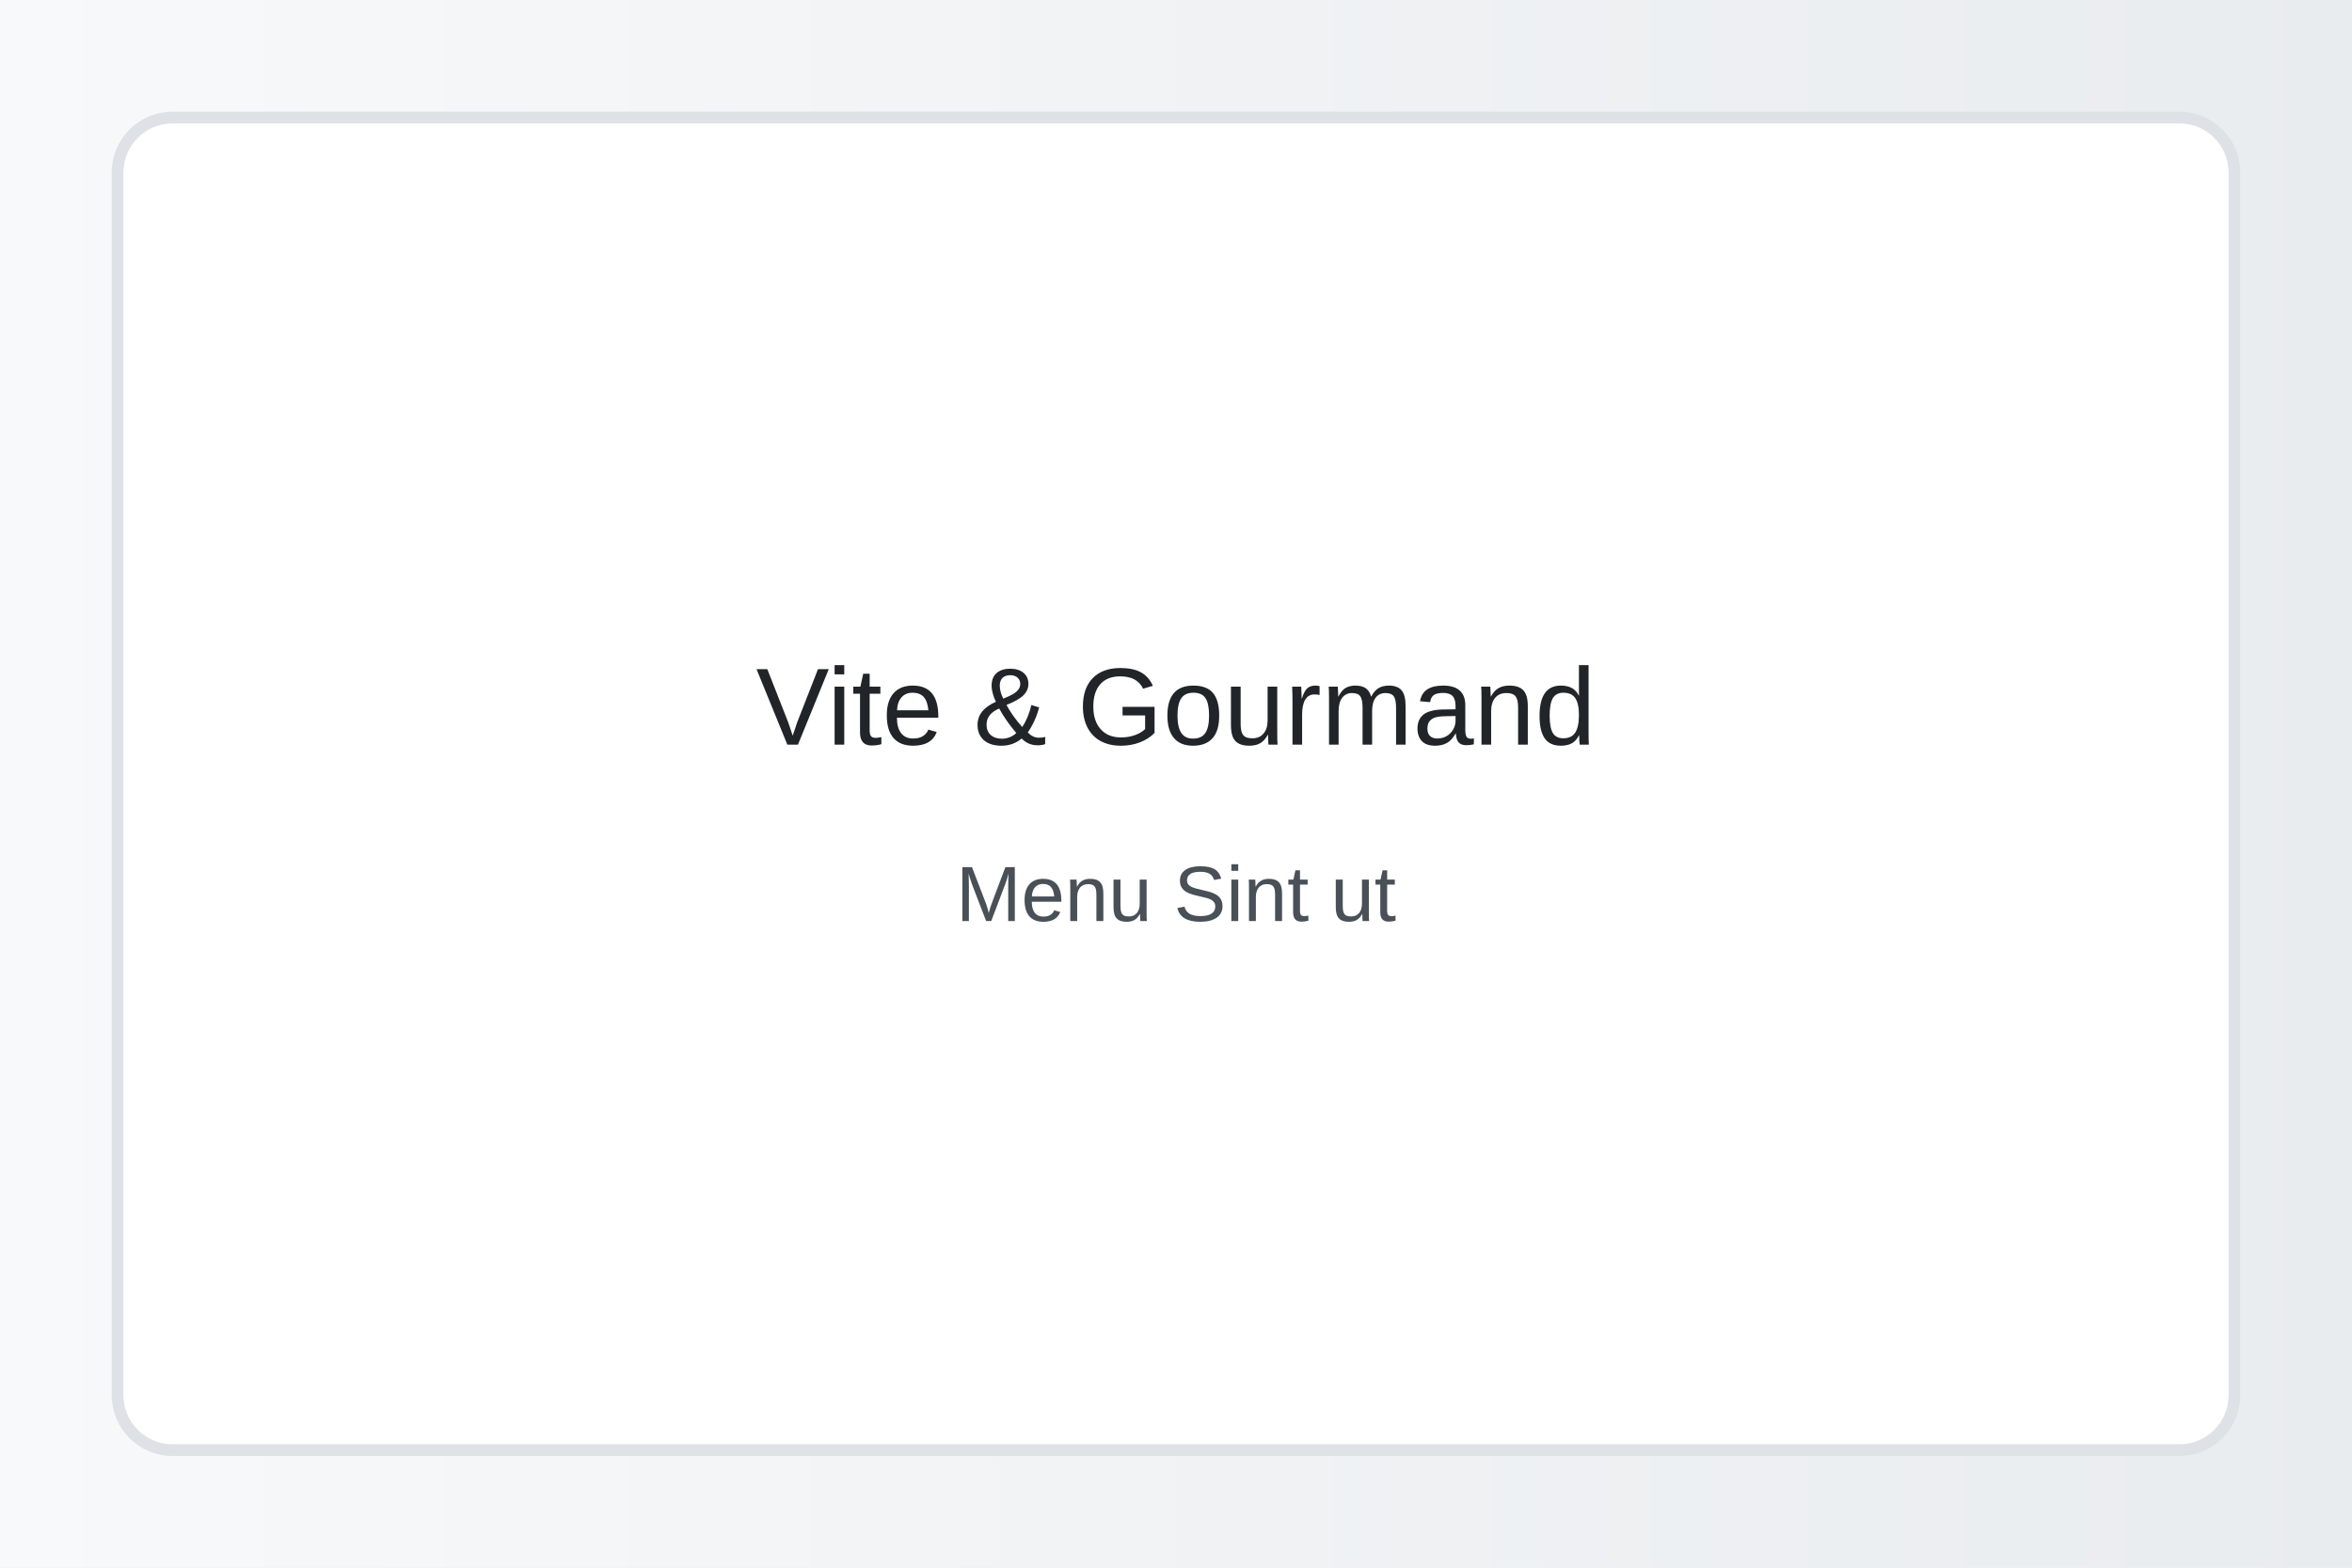
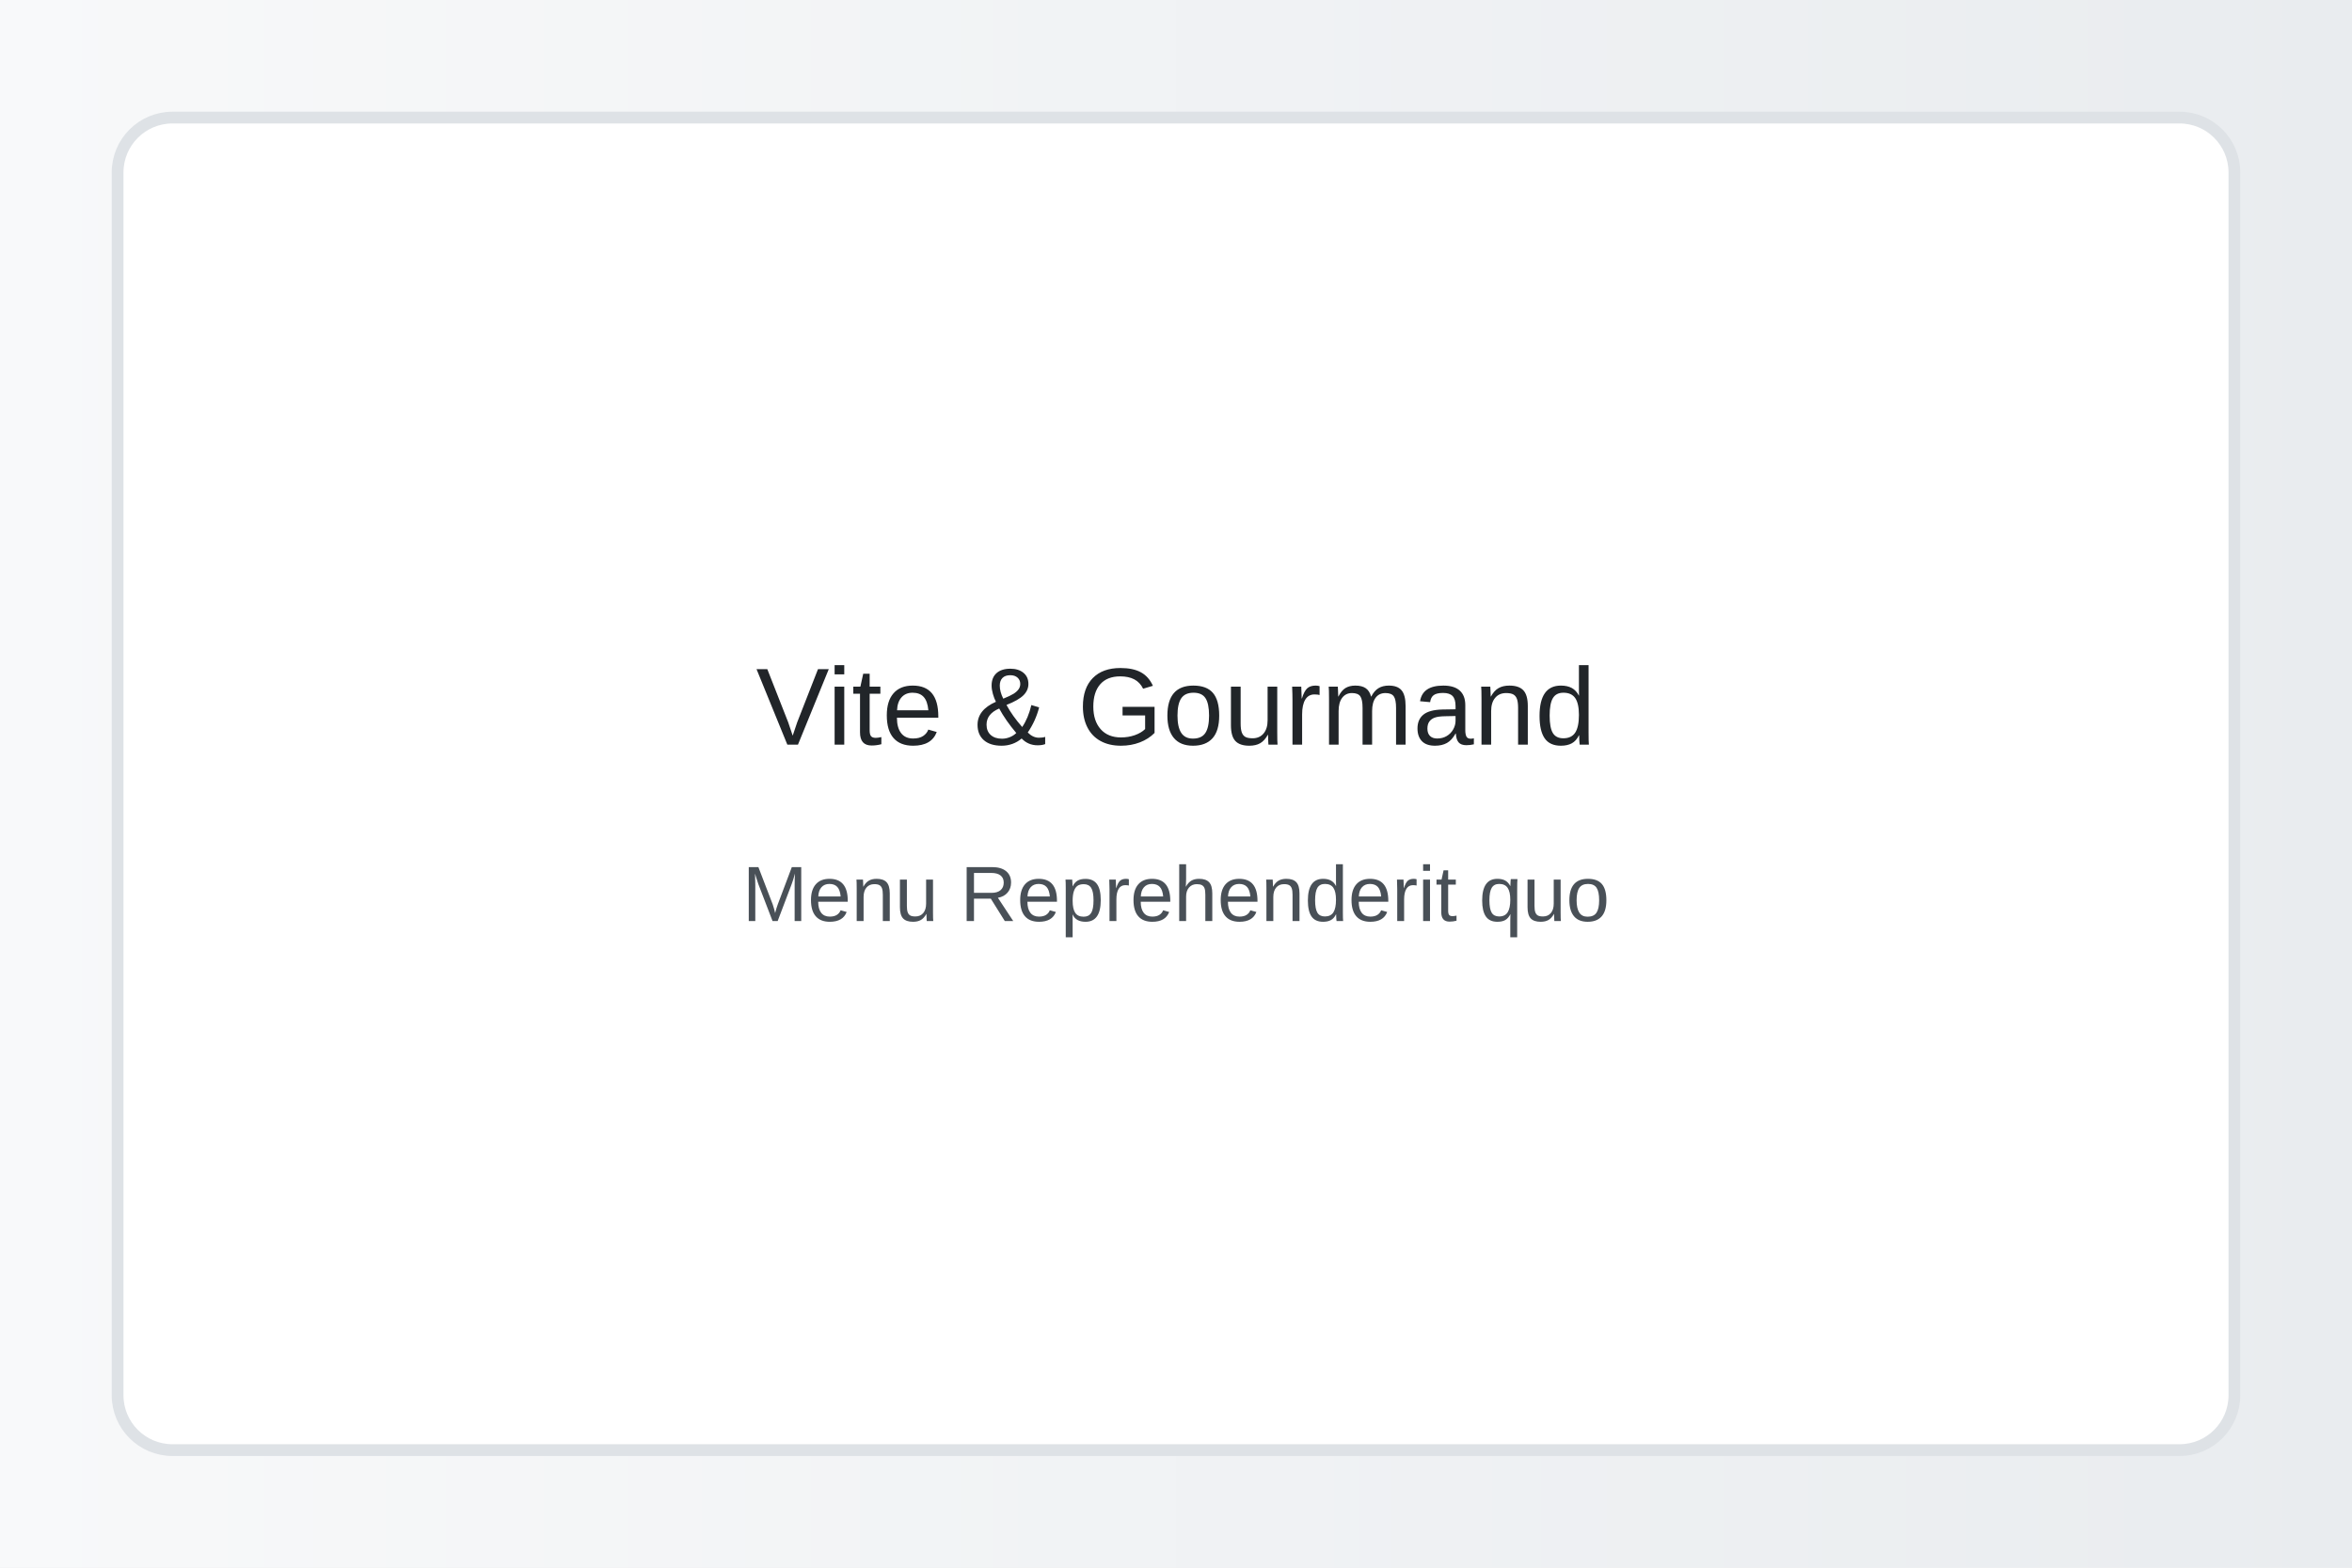
<svg xmlns="http://www.w3.org/2000/svg" width="1200" height="800">
  <defs>
    <linearGradient id="g" x1="0" x2="1">
      <stop offset="0" stop-color="#f8f9fa" />
      <stop offset="1" stop-color="#e9ecef" />
    </linearGradient>
  </defs>
  <rect width="100%" height="100%" fill="url(#g)" />
  <rect x="60" y="60" width="1080" height="680" rx="28" fill="#ffffff" stroke="#dee2e6" stroke-width="6" />
  <text x="600" y="380" font-family="Arial, sans-serif" font-size="56" text-anchor="middle" fill="#212529">Vite &amp; Gourmand</text>
-   <text x="600" y="470" font-family="Arial, sans-serif" font-size="40" text-anchor="middle" fill="#495057">Menu Sint ut</text>
+   <text x="600" y="470" font-family="Arial, sans-serif" font-size="40" text-anchor="middle" fill="#495057">Menu Reprehenderit quo</text>
</svg>
